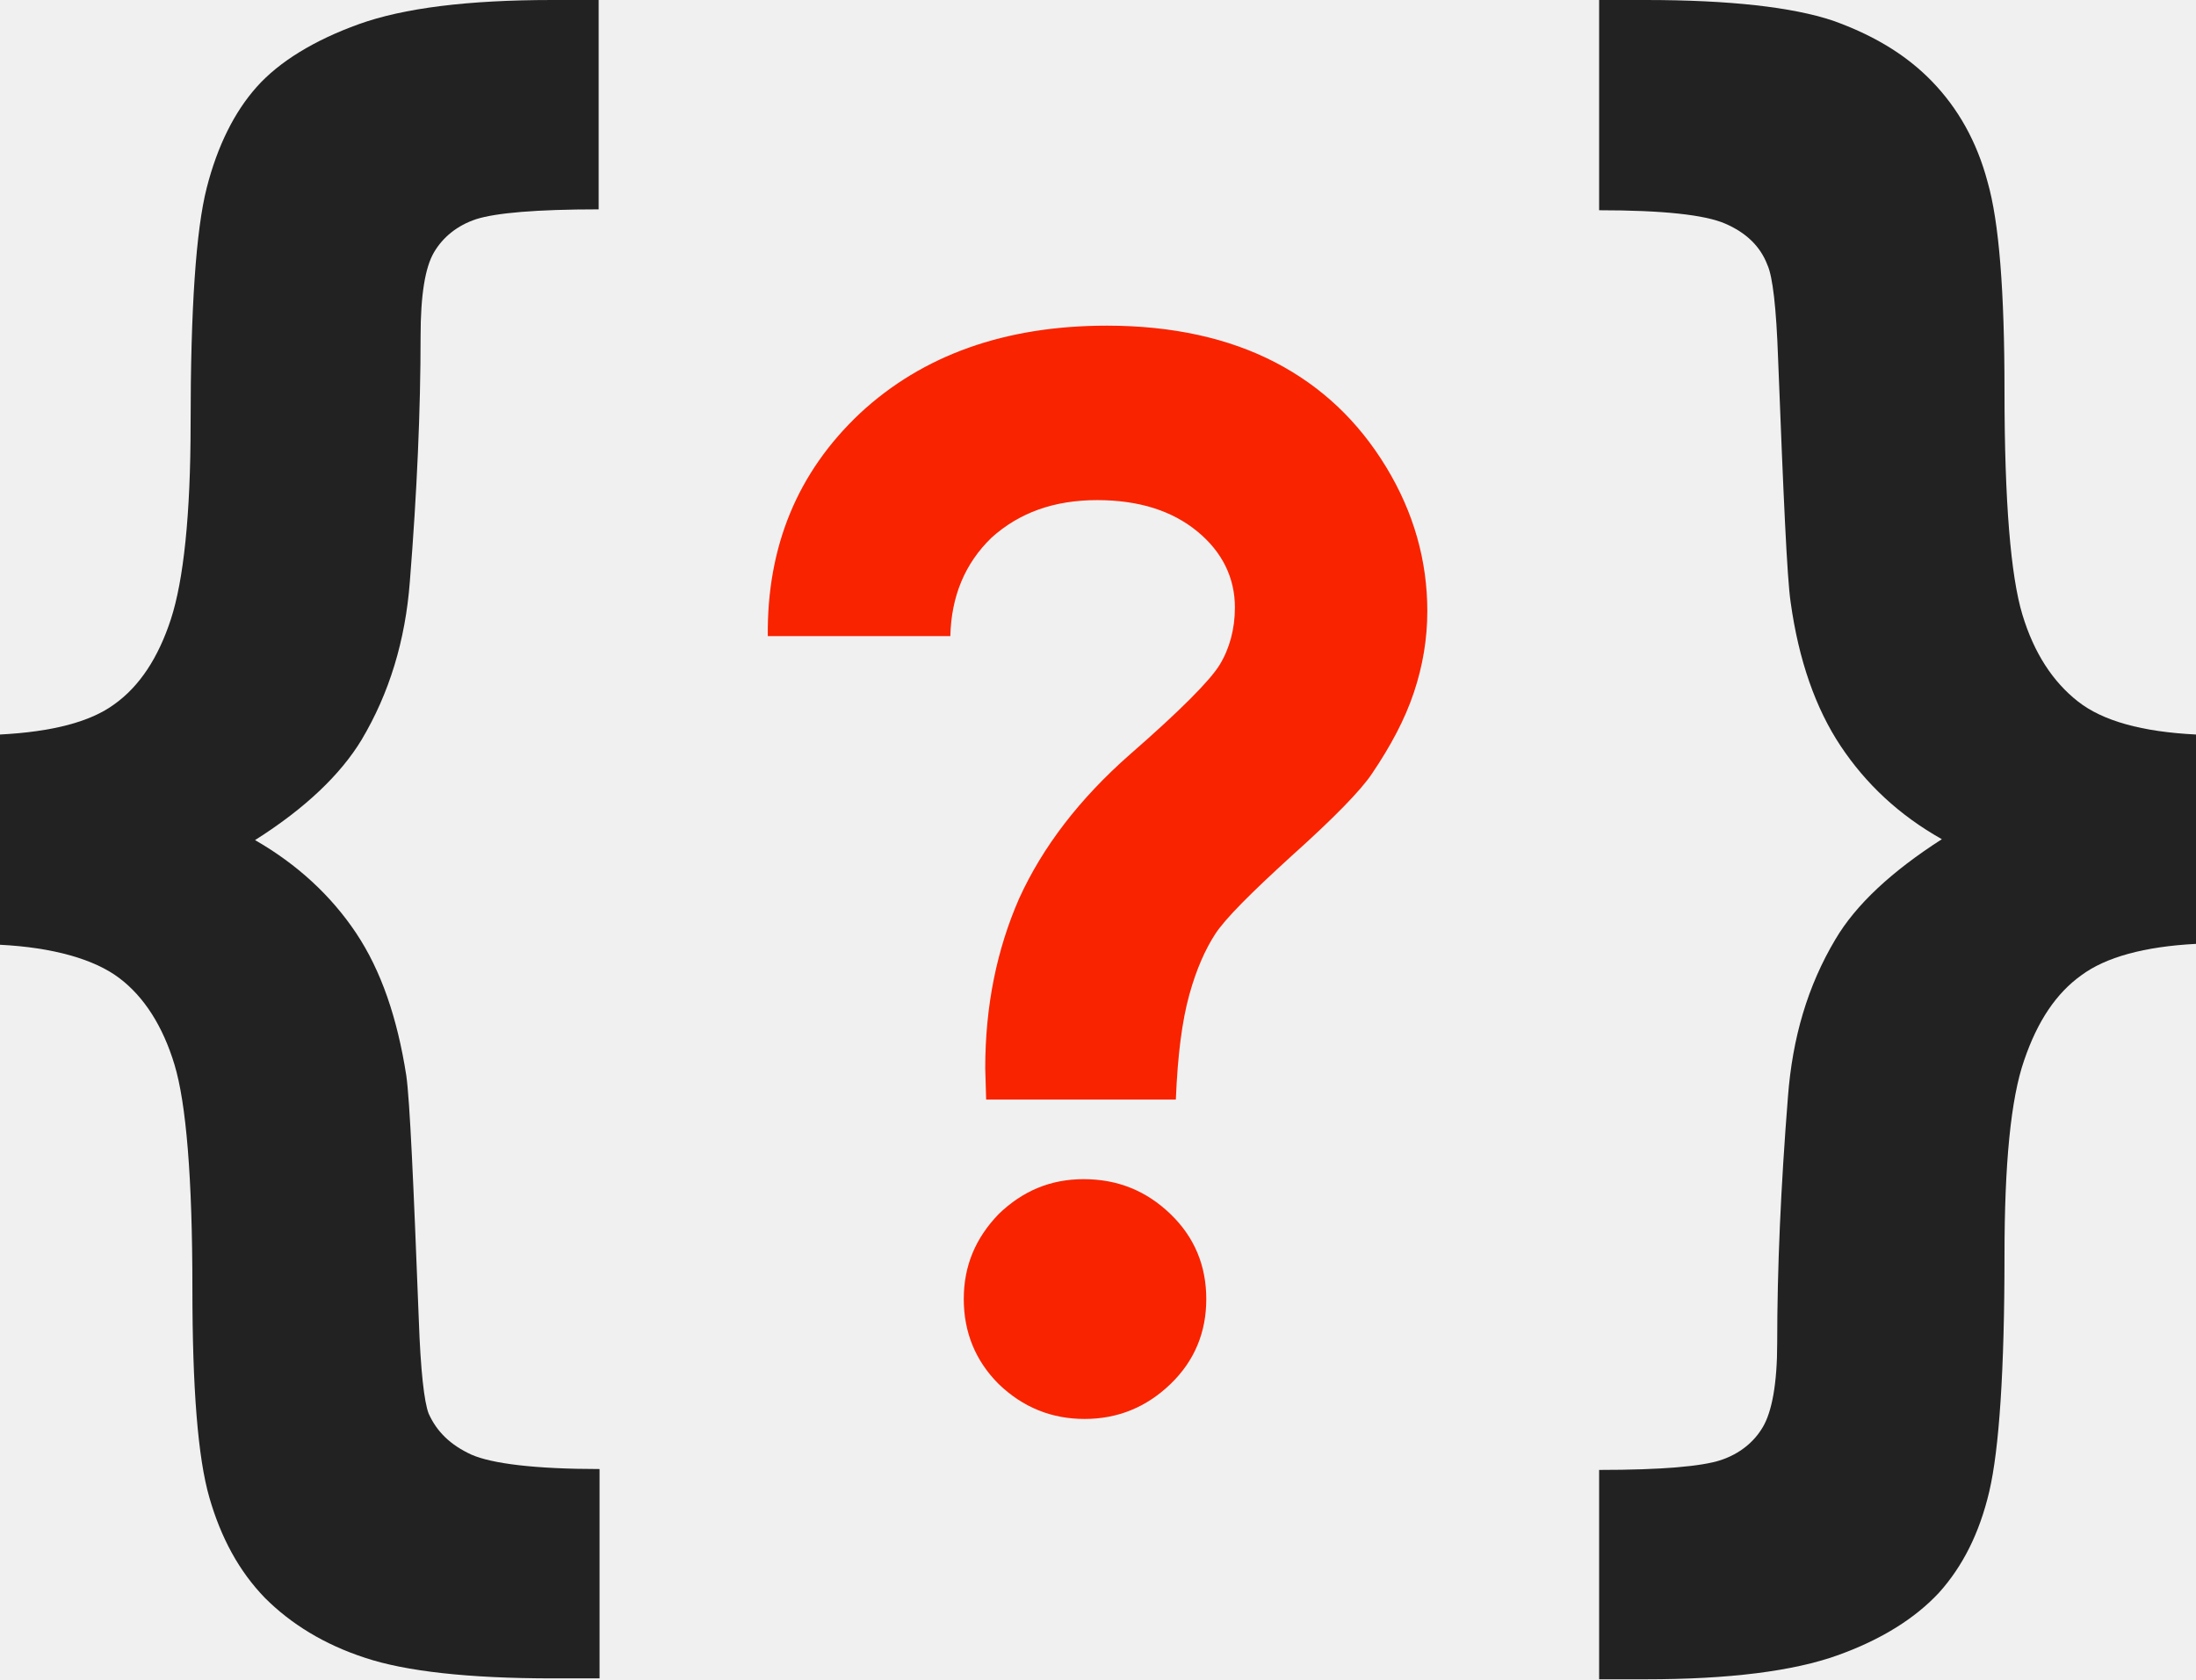
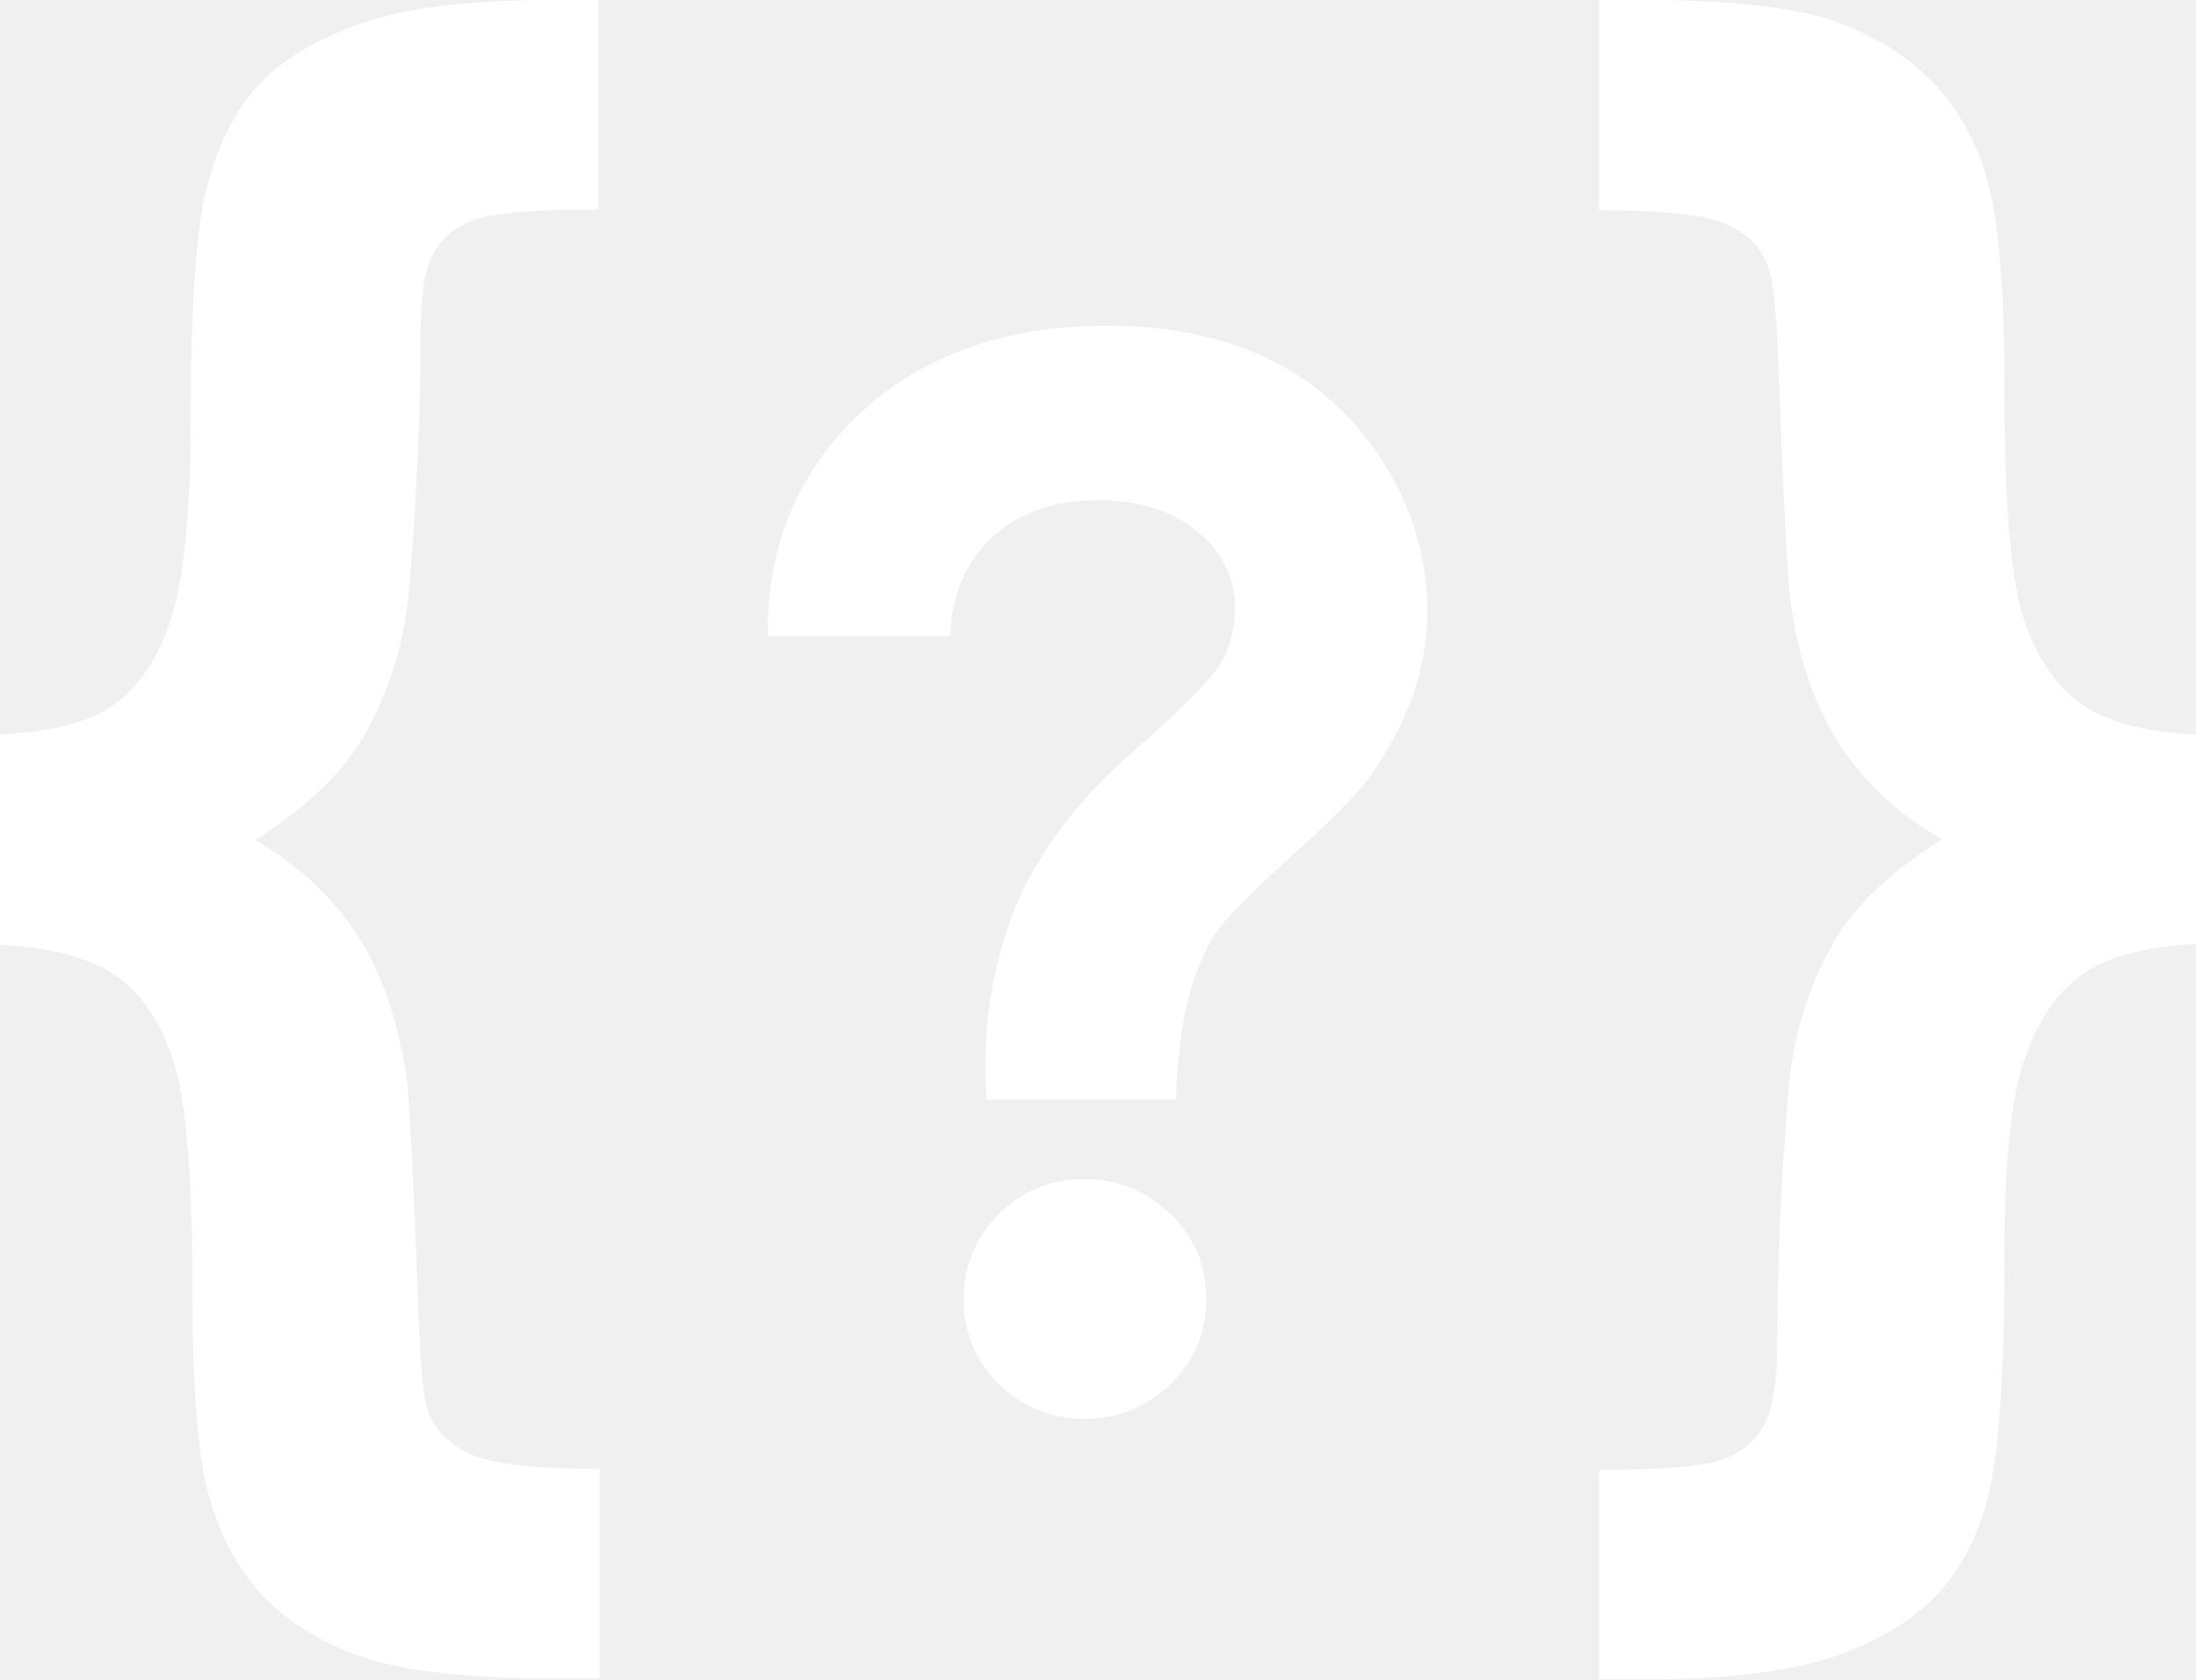
<svg xmlns="http://www.w3.org/2000/svg" version="1.1" id="Layer_1" x="0px" y="0px" viewBox="0 0 245.4 187.7" style="enable-background:new 0 0 245.4 187.7;" xml:space="preserve">
  <style type="text/css">
- 	.st0{fill:#222222;}
- 	.st1{fill:#F92300;}
+ 	.st0{fill:#FFF;}
+ 	.st1{fill:#FFF;}
</style>
  <g>
    <path class="st0" d="M0,105.6V82.1c5.8-0.3,10.1-1.4,12.8-3.4c2.8-2,4.9-5.2,6.3-9.5s2.2-11.6,2.2-21.8c0-12.9,0.6-21.7,1.8-26.4   c1.2-4.7,3.1-8.5,5.6-11.3s6.4-5.2,11.4-7C45.1,0.9,52.3,0,61.7,0h5.2v23.4c-7,0-11.5,0.4-13.7,1.1c-2.1,0.7-3.7,2-4.7,3.7   c-1,1.7-1.5,4.8-1.5,9.4c0,8.2-0.4,17.4-1.2,27.4c-0.5,6.6-2.3,12.5-5.4,17.7c-2.3,3.8-6.2,7.6-11.9,11.2   c4.7,2.7,8.5,6.2,11.3,10.4c2.8,4.2,4.6,9.5,5.6,15.9c0.4,2.8,0.8,11.9,1.4,27.3c0.2,5.7,0.6,9.2,1.1,10.5c0.9,2,2.4,3.5,4.8,4.6   c2.3,1,7.1,1.6,14.3,1.6v23.4h-5.2c-9.5,0-16.5-0.8-21-2.3c-4.6-1.5-8.3-3.8-11.2-6.7c-2.9-3-4.9-6.7-6.2-11.2   c-1.3-4.5-1.9-12.3-1.9-23.4c0-12.4-0.7-20.7-2-25c-1.3-4.3-3.4-7.6-6.2-9.7S5.9,105.9,0,105.6z" />
    <path class="st0" d="M245.4,82.1v23.4c-5.8,0.3-10.1,1.5-12.8,3.5c-2.8,2-4.9,5.1-6.4,9.5c-1.5,4.3-2.2,11.6-2.2,21.8   c0,12.9-0.6,21.7-1.7,26.4c-1.1,4.7-3,8.4-5.6,11.3c-2.6,2.8-6.3,5.2-11.3,7c-5,1.8-12.2,2.7-21.5,2.7h-5.2v-23.4   c7,0,11.5-0.4,13.6-1.1c2.1-0.7,3.7-2,4.7-3.7c1-1.7,1.6-4.8,1.6-9.4c0-8.3,0.4-17.4,1.2-27.5c0.5-6.6,2.2-12.4,5.3-17.6   c2.3-3.9,6.3-7.6,11.9-11.2c-4.8-2.7-8.5-6.2-11.3-10.4c-2.8-4.2-4.7-9.6-5.6-16.1c-0.4-2.7-0.8-11.8-1.4-27.2   c-0.2-5.7-0.6-9.2-1.2-10.5c-0.8-2.1-2.4-3.6-4.7-4.6c-2.3-1-7-1.5-14.1-1.5V0h5.2c9.4,0,16.4,0.8,20.9,2.3   c4.5,1.6,8.2,3.8,11.1,6.8c2.9,3,5,6.7,6.2,11.2c1.3,4.5,1.9,12.3,1.9,23.4c0,12.4,0.7,20.7,2,25c1.3,4.3,3.4,7.5,6.2,9.7   C235,80.6,239.4,81.8,245.4,82.1z" />
  </g>
  <g>
    <path class="st1" d="M106.2,71.1H85.8c-0.1-10,3.3-18.3,10.3-24.9c7-6.5,16.2-9.8,27.6-9.8c7.3,0,13.6,1.4,18.8,4.1   c5.2,2.7,9.3,6.6,12.4,11.7c3.1,5.1,4.6,10.5,4.6,16.1c0,3.1-0.5,6.1-1.5,9.1c-1,3-2.6,6-4.7,9.1c-1.2,1.8-4.2,4.9-9,9.2   c-4.5,4.1-7.4,7-8.5,8.7c-1.1,1.7-2.1,3.9-2.9,6.8s-1.3,6.7-1.5,11.7h-21.2l-0.1-3.5c0-7,1.3-13.3,3.8-19   c2.6-5.7,6.7-11.1,12.4-16.1c5.5-4.8,8.9-8.2,10-10c1.1-1.8,1.7-4,1.7-6.4c0-3.3-1.4-6.2-4.2-8.5c-2.8-2.3-6.5-3.5-11.2-3.5   c-4.8,0-8.7,1.4-11.8,4.2C107.8,63,106.3,66.7,106.2,71.1z M121.1,131.8c3.8,0,7,1.3,9.7,3.9c2.7,2.6,4,5.8,4,9.5   c0,3.7-1.3,6.9-4,9.5s-5.9,3.9-9.6,3.9s-6.9-1.3-9.6-3.9c-2.6-2.6-3.9-5.8-3.9-9.5c0-3.7,1.3-6.8,3.9-9.5   C114.3,133.1,117.4,131.8,121.1,131.8z" />
  </g>
</svg>
